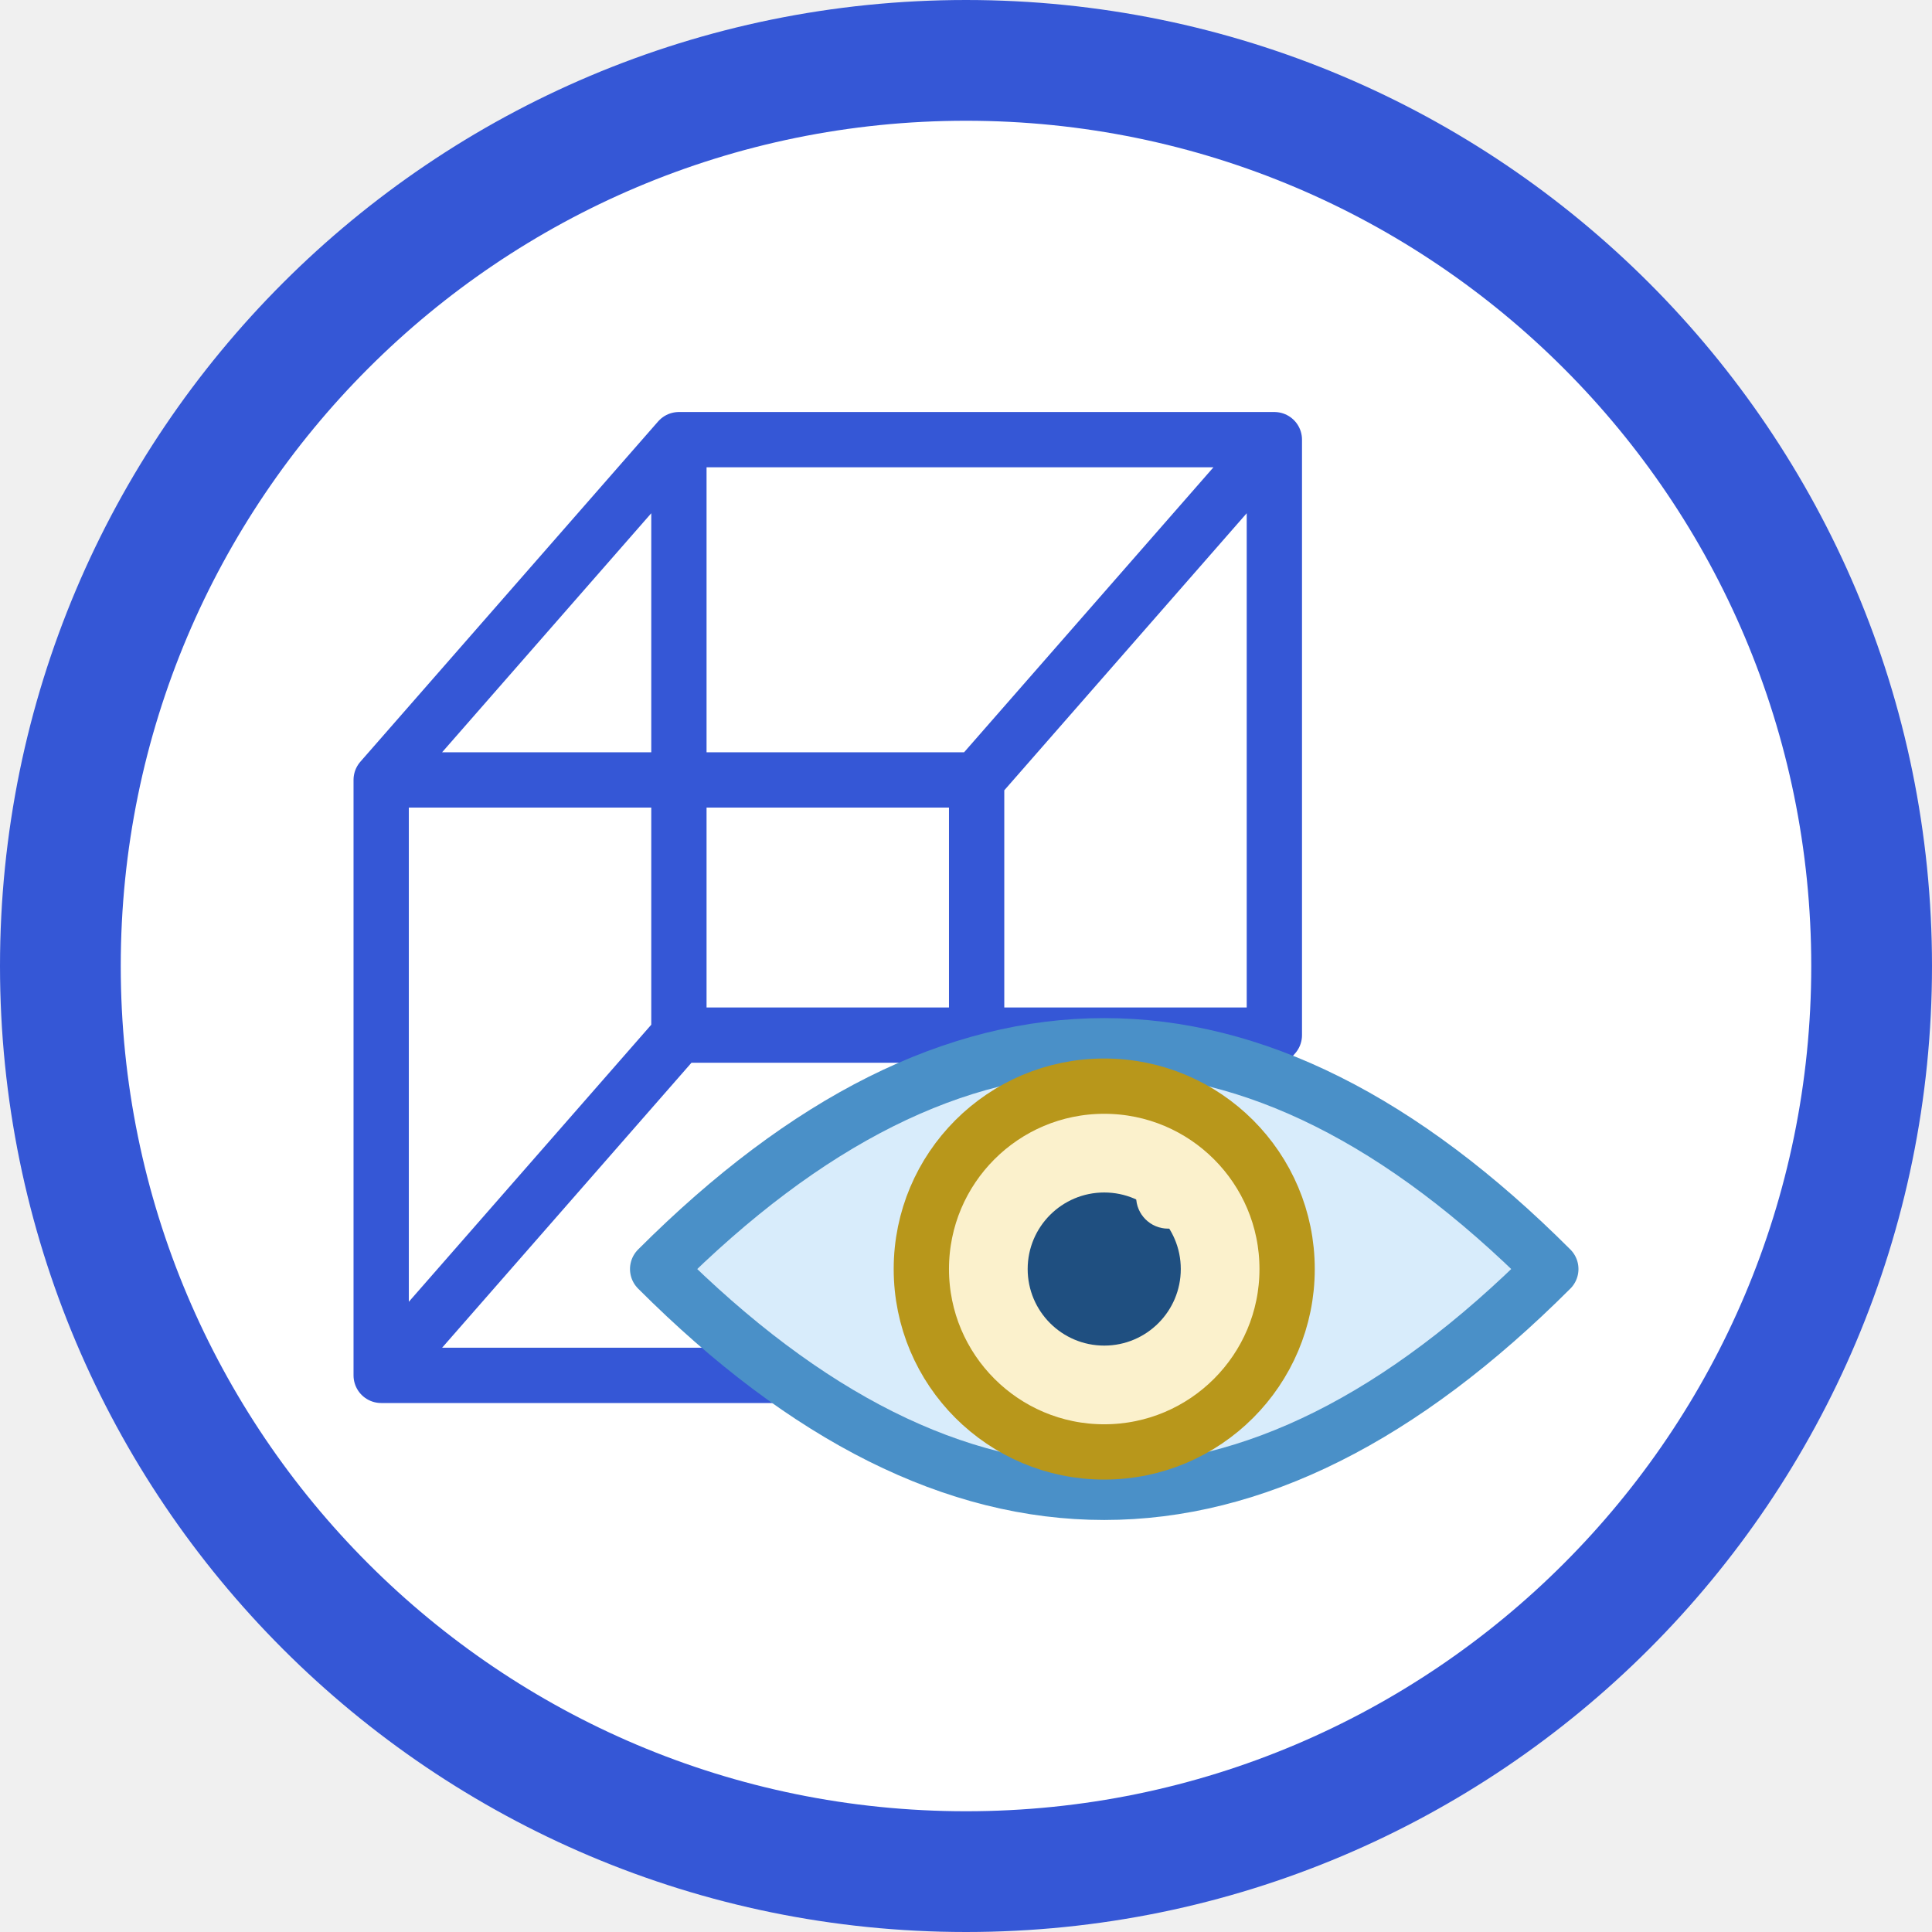
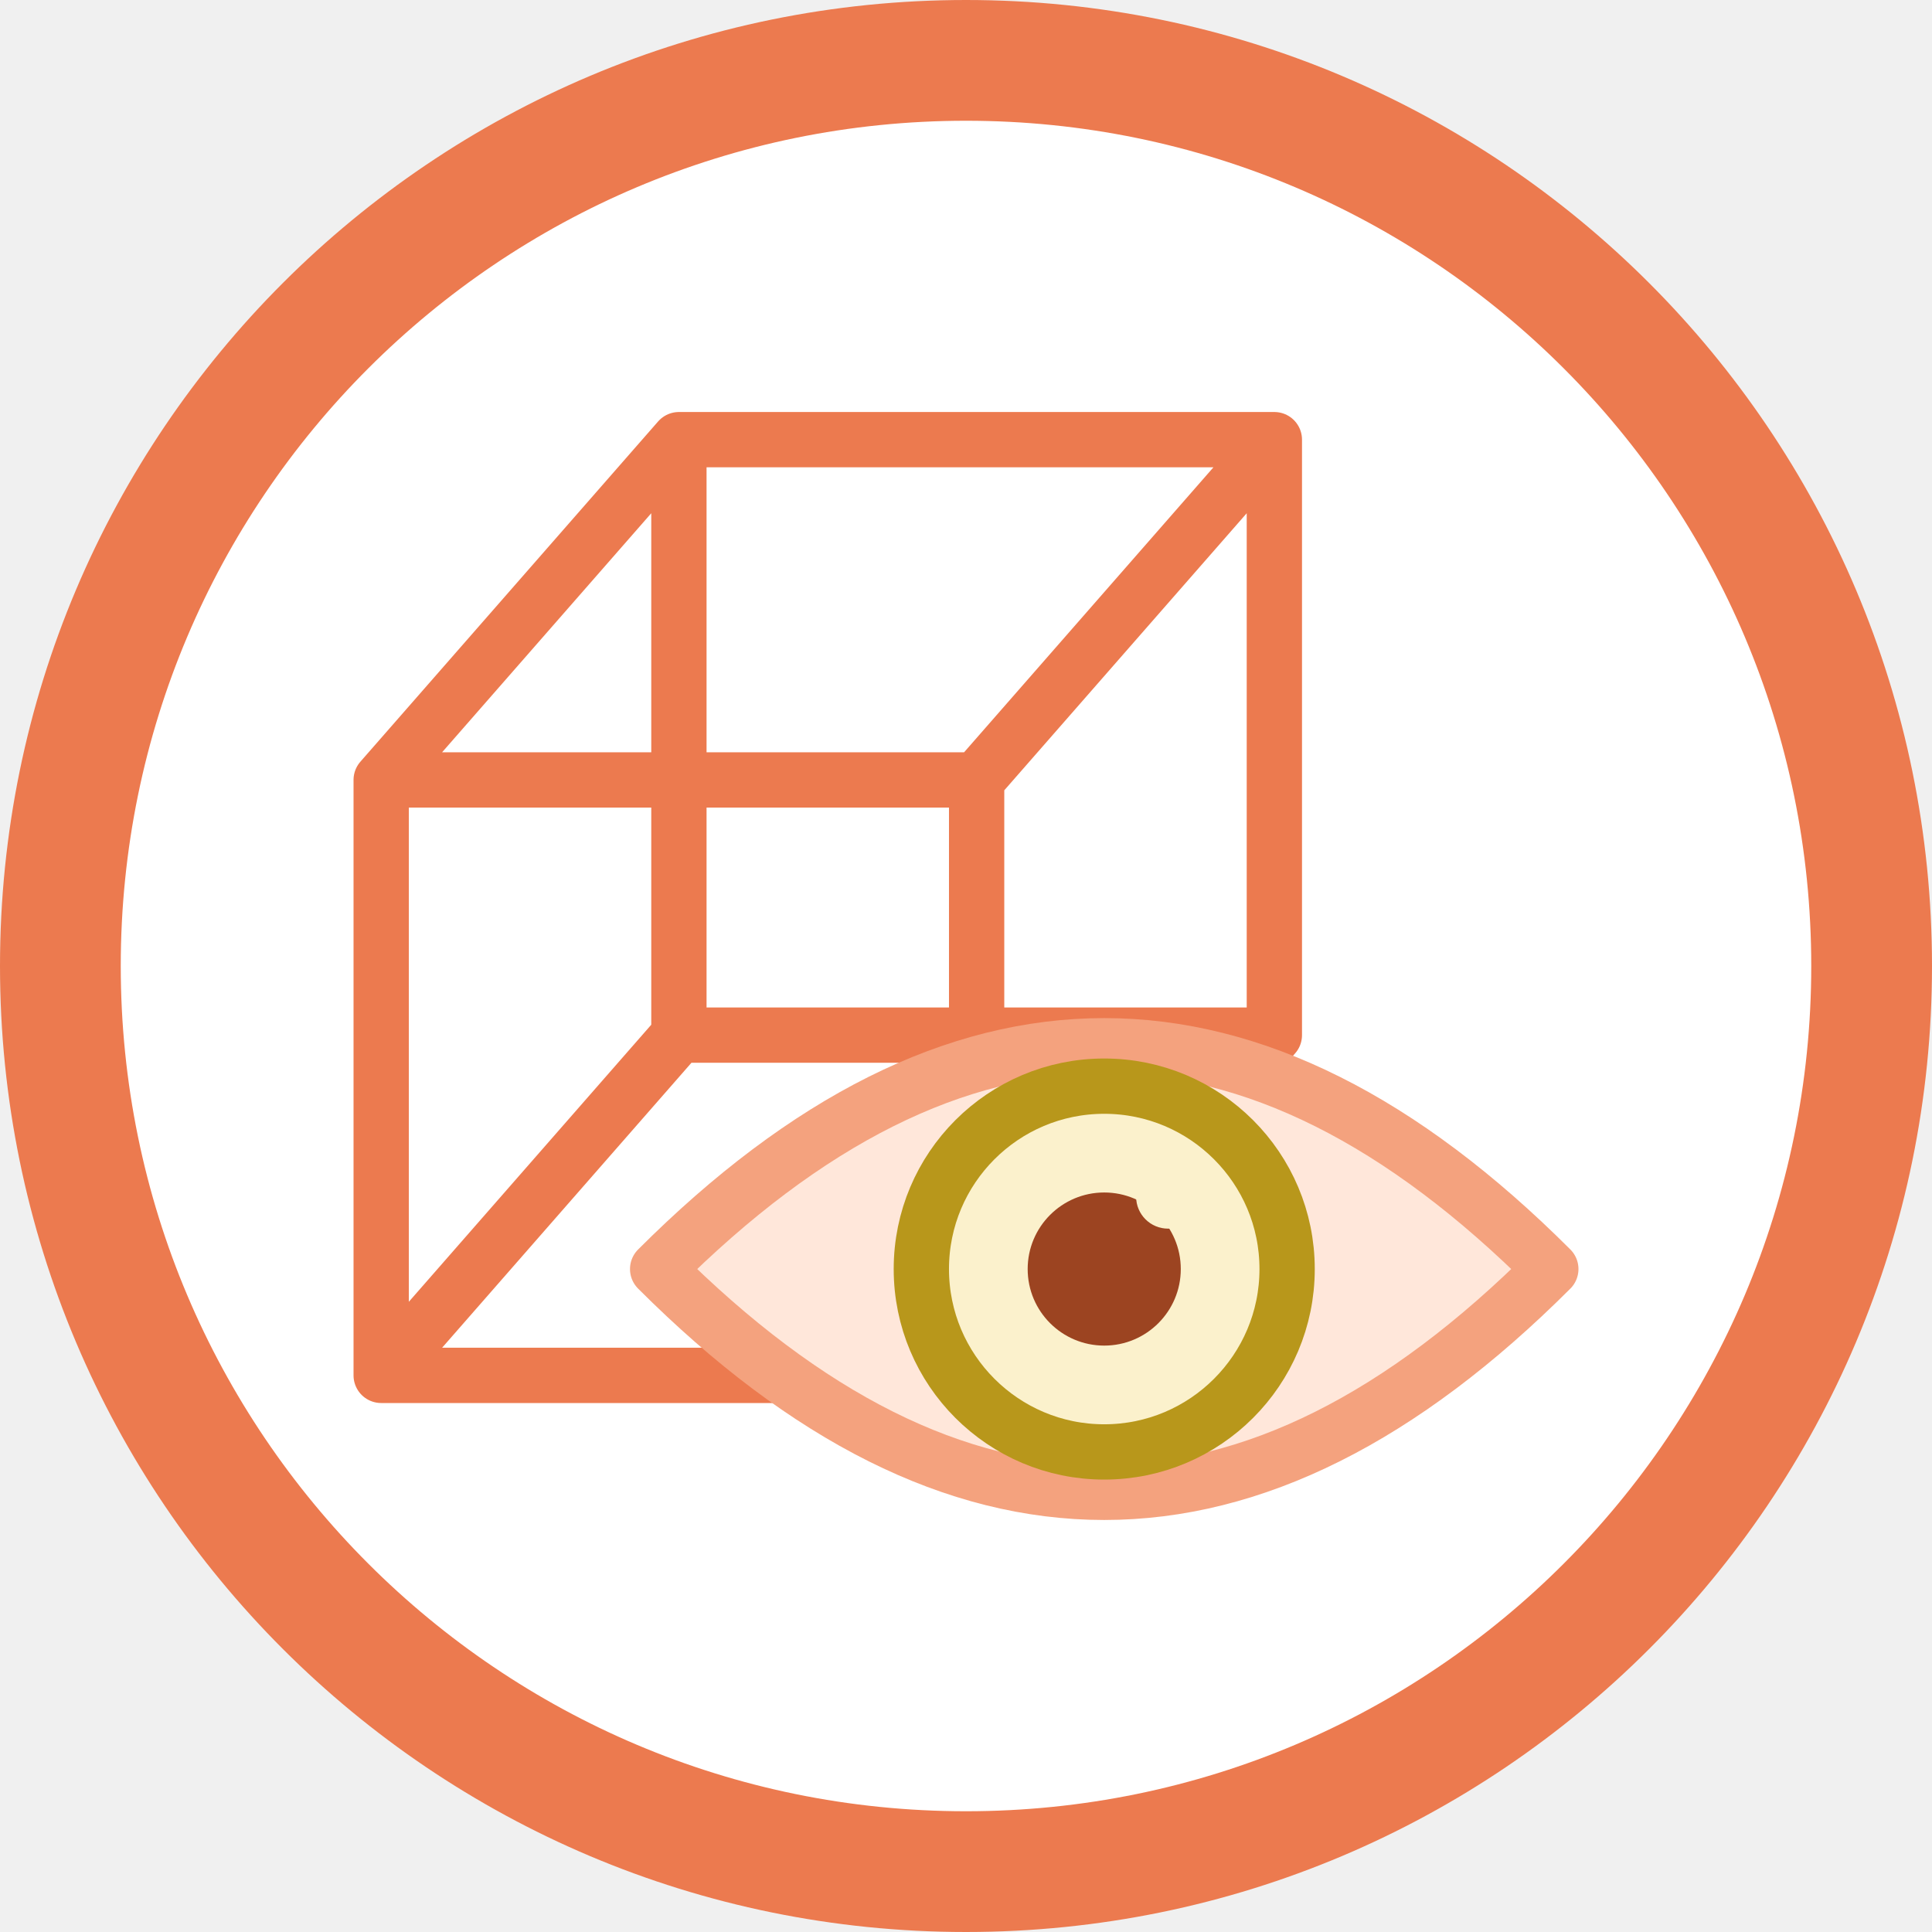
<svg xmlns="http://www.w3.org/2000/svg" viewBox="0 0 64 64" data-badge="1">
-   <circle cx="32" cy="32" r="30" fill="#ffffff" stroke="#3557d6" stroke-width="4" />
+   <circle cx="32" cy="32" r="30" fill="#ffffff" stroke="#ec7a4f" stroke-width="4" />
  <svg x="11.5" y="11.5" width="41" height="41" viewBox="4.4 1.65 58.2 58.2">
-     <g fill="none" stroke="#3557d6" stroke-width="2.6" stroke-linecap="round" stroke-linejoin="round">
+     <g fill="none" stroke="#ec7a4f" stroke-width="2.6" stroke-linecap="round" stroke-linejoin="round">
      <path d="M6 22h28v28H6zM20 6h28v28H20zM6 22 20 6M34 22 48 6M6 50 20 34M34 50 48 34" />
    </g>
-     <path d="M19 45Q40 24 61 45 40 66 19 45Z" fill="#d8ecfb" stroke="#4a90c8" stroke-width="2.6" stroke-linejoin="round" />
+     <path d="M19 45Q40 24 61 45 40 66 19 45Z" fill="#ffe7da" stroke="#f4a27e" stroke-width="2.6" stroke-linejoin="round" />
    <circle cx="40" cy="45" r="8.6" fill="#fbf1cc" stroke="#b8971b" stroke-width="2.6" />
-     <circle cx="40" cy="45" r="3.6" fill="#1f4f80" />
+     <circle cx="40" cy="45" r="3.6" fill="#9c4421" />
    <circle cx="43" cy="41.6" r="1.5" fill="#fbf1cc" />
  </svg>
</svg>
